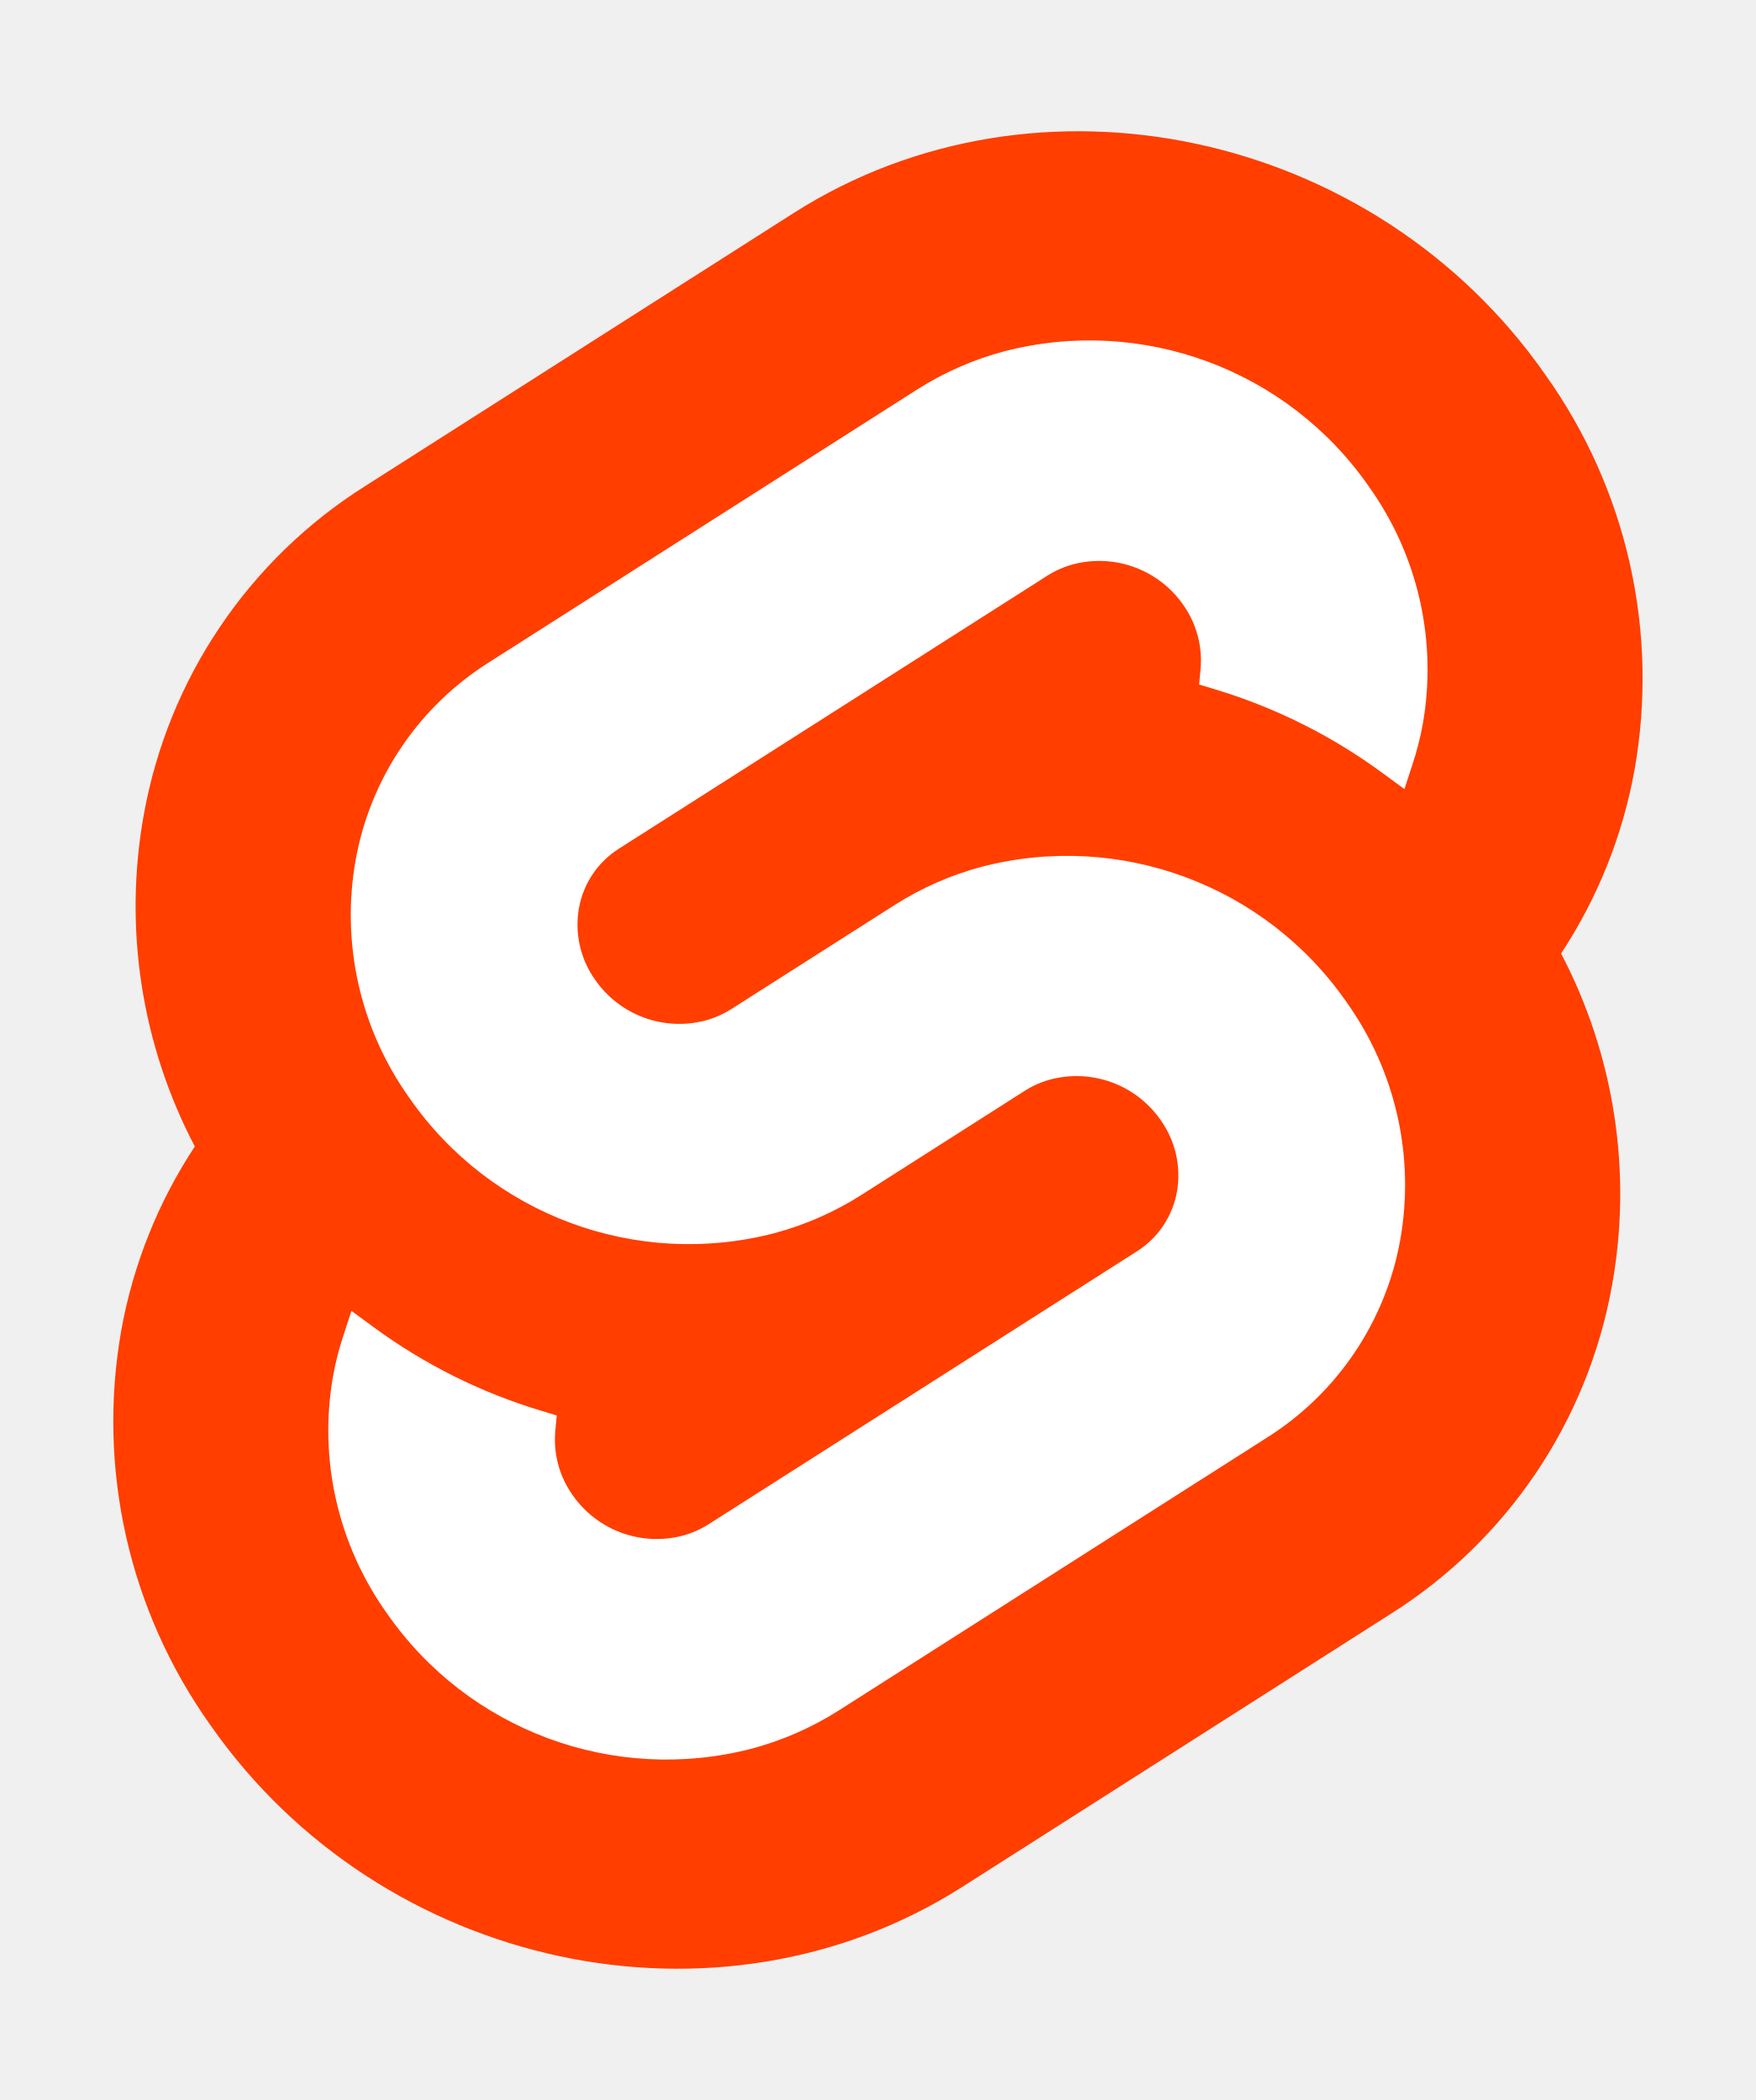
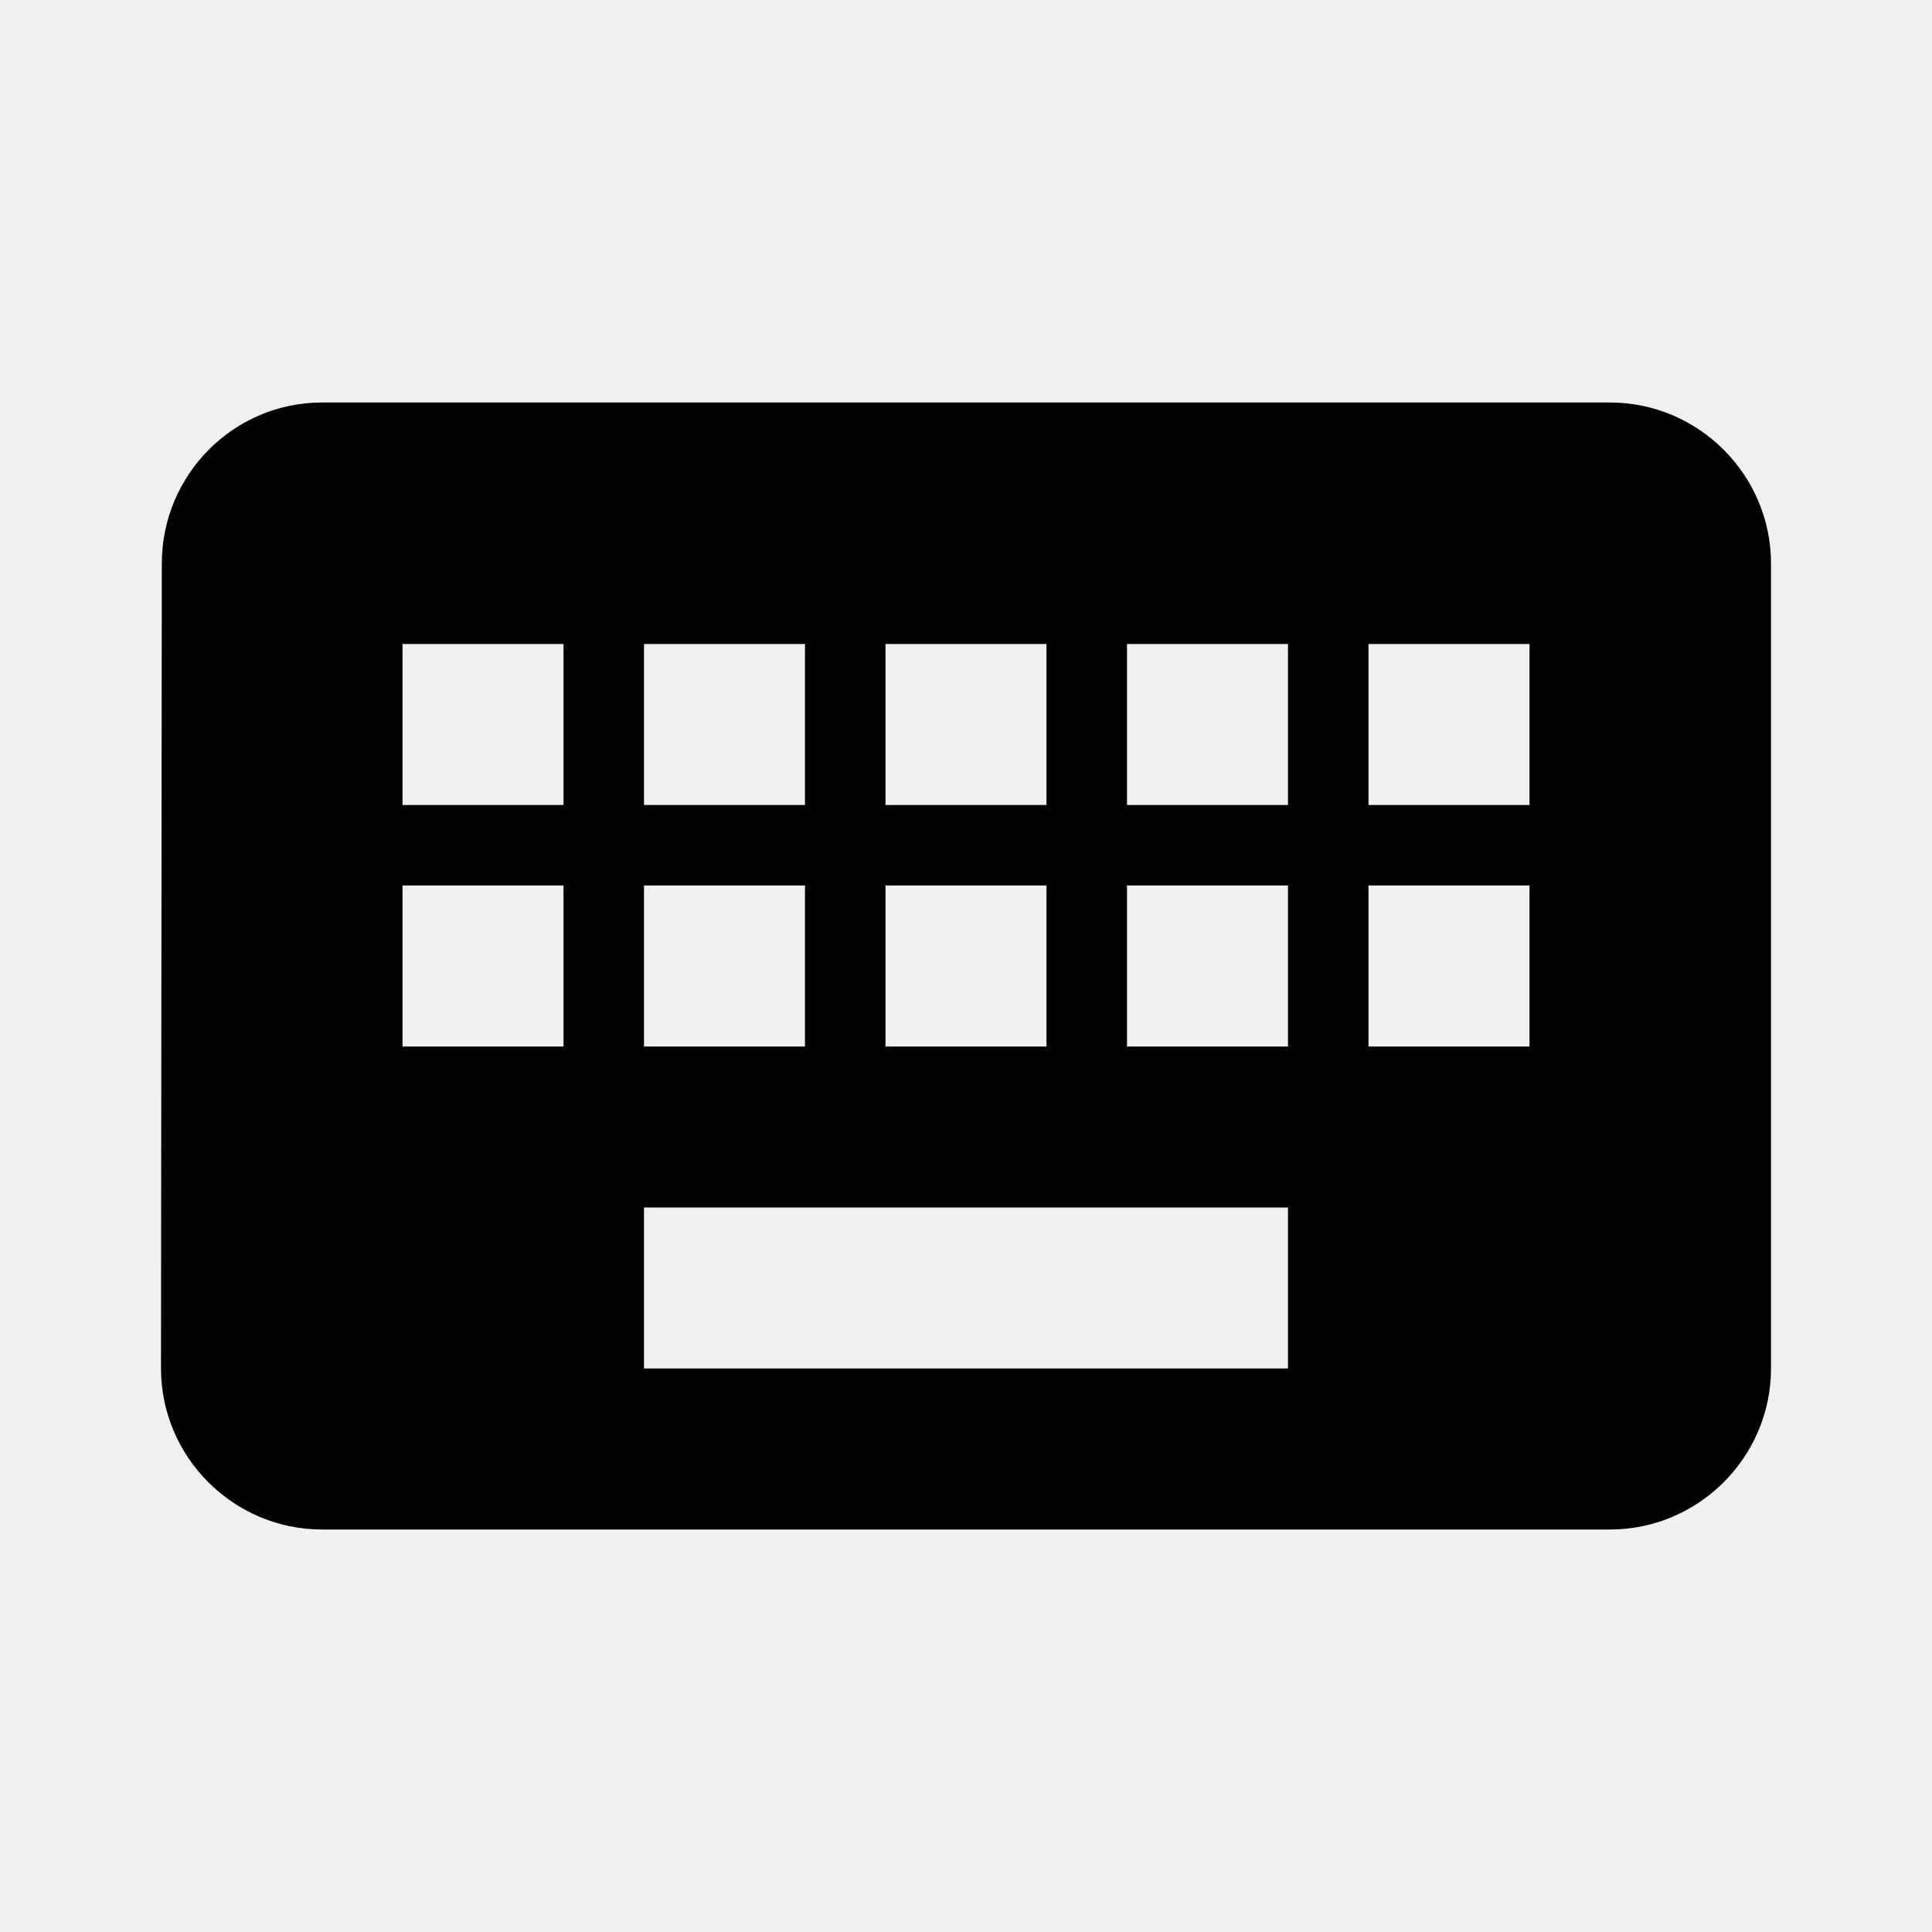
- <svg xmlns="http://www.w3.org/2000/svg" width="107" height="128" viewBox="0 0 107 128">
-   <path d="M94.157 22.819c-10.4-14.885-30.94-19.297-45.792-9.835L22.282 29.608A29.92 29.92 0 0 0 8.764 49.65a31.5 31.5 0 0 0 3.108 20.231 30 30 0 0 0-4.477 11.183 31.9 31.9 0 0 0 5.448 24.116c10.402 14.887 30.942 19.297 45.791 9.835l26.083-16.624A29.92 29.92 0 0 0 98.235 78.35a31.53 31.53 0 0 0-3.105-20.232 30 30 0 0 0 4.474-11.182 31.88 31.88 0 0 0-5.447-24.116" style="fill:#ff3e00" />
-   <path d="M45.817 106.582a20.72 20.72 0 0 1-22.237-8.243 19.17 19.17 0 0 1-3.277-14.503 18 18 0 0 1 .624-2.435l.49-1.498 1.337.981a33.6 33.6 0 0 0 10.203 5.098l.97.294-.09.968a5.85 5.85 0 0 0 1.052 3.878 6.24 6.24 0 0 0 6.695 2.485 5.8 5.8 0 0 0 1.603-.704L69.27 76.28a5.43 5.43 0 0 0 2.45-3.631 5.8 5.8 0 0 0-.987-4.371 6.24 6.24 0 0 0-6.698-2.487 5.7 5.7 0 0 0-1.6.704l-9.953 6.345a19 19 0 0 1-5.296 2.326 20.72 20.72 0 0 1-22.237-8.243 19.17 19.17 0 0 1-3.277-14.502 17.99 17.99 0 0 1 8.13-12.052l26.081-16.623a19 19 0 0 1 5.3-2.329 20.72 20.72 0 0 1 22.237 8.243 19.17 19.17 0 0 1 3.277 14.503 18 18 0 0 1-.624 2.435l-.49 1.498-1.337-.98a33.6 33.6 0 0 0-10.203-5.1l-.97-.294.09-.968a5.86 5.86 0 0 0-1.052-3.878 6.24 6.24 0 0 0-6.696-2.485 5.8 5.8 0 0 0-1.602.704L37.73 51.72a5.42 5.42 0 0 0-2.449 3.63 5.79 5.79 0 0 0 .986 4.372 6.24 6.24 0 0 0 6.698 2.486 5.8 5.8 0 0 0 1.602-.704l9.952-6.342a19 19 0 0 1 5.295-2.328 20.72 20.72 0 0 1 22.237 8.242 19.17 19.17 0 0 1 3.277 14.503 18 18 0 0 1-8.13 12.053l-26.081 16.622a19 19 0 0 1-5.3 2.328" style="fill:#fff" />
+ <svg xmlns="http://www.w3.org/2000/svg" id="emoji" viewBox="0 0 24 24" version="1.1" width="72">
+   <path fill="currentColor" d="M20 5H4c-1.1 0-1.99.9-1.99 2L2 17c0 1.1.9 2 2 2h16c1.1 0 2-.9 2-2V7c0-1.1-.9-2-2-2zm-9 3h2v2h-2V8zm0 3h2v2h-2v-2zM8 8h2v2H8V8zm0 3h2v2H8v-2zm-1 2H5v-2h2v2zm0-3H5V8h2v2zm9 7H8v-2h8v2zm0-4h-2v-2h2v2zm0-3h-2V8h2v2zm3 3h-2v-2h2v2zm0-3h-2V8h2v2z" />
</svg>
